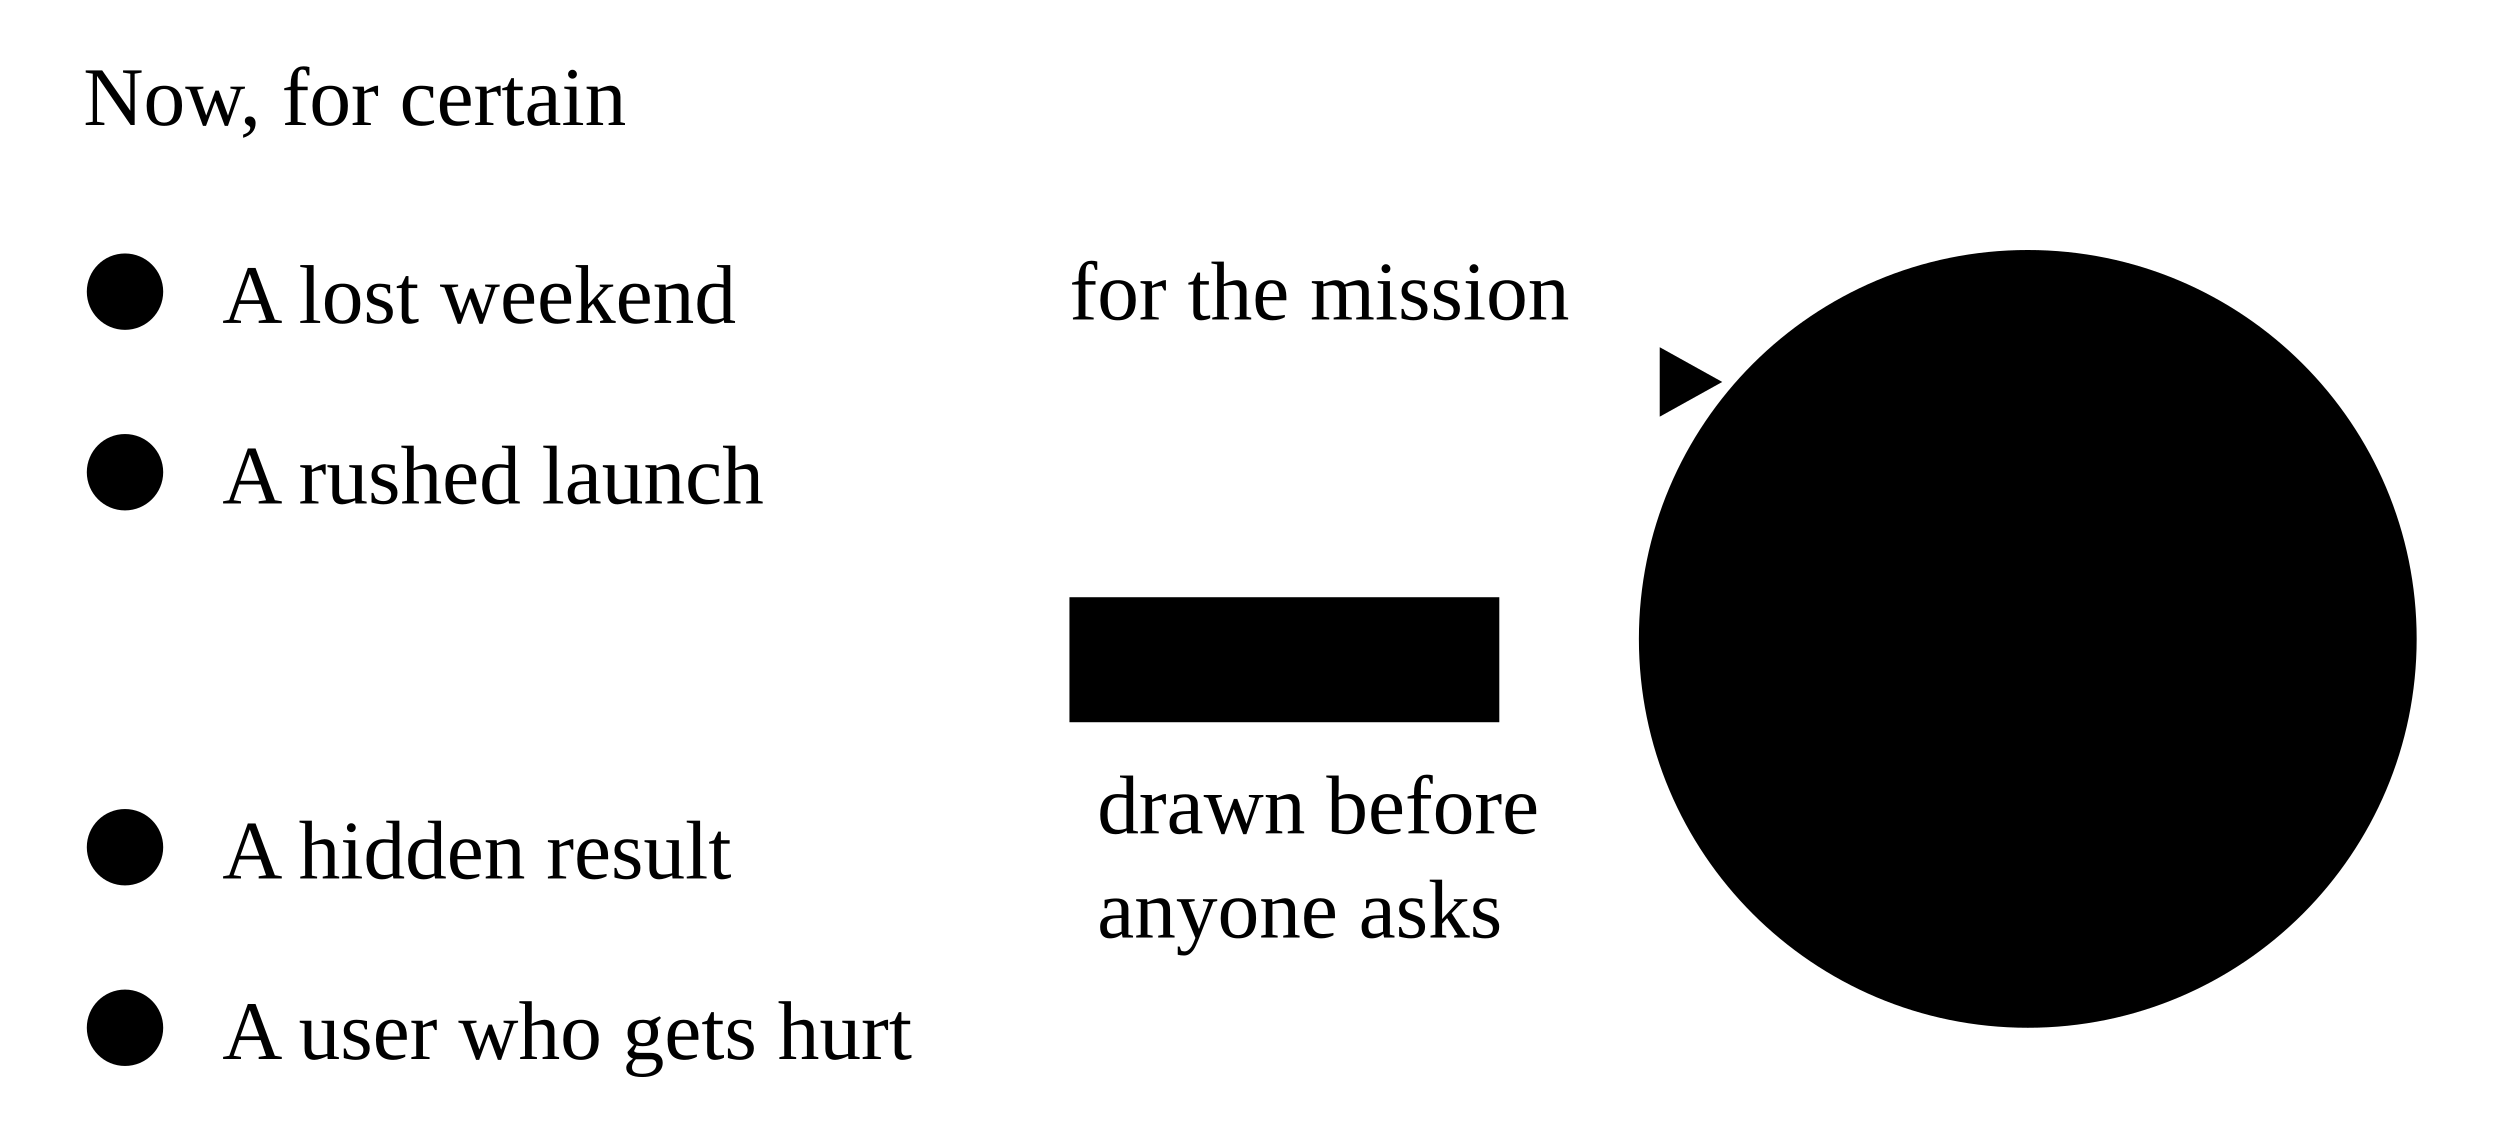
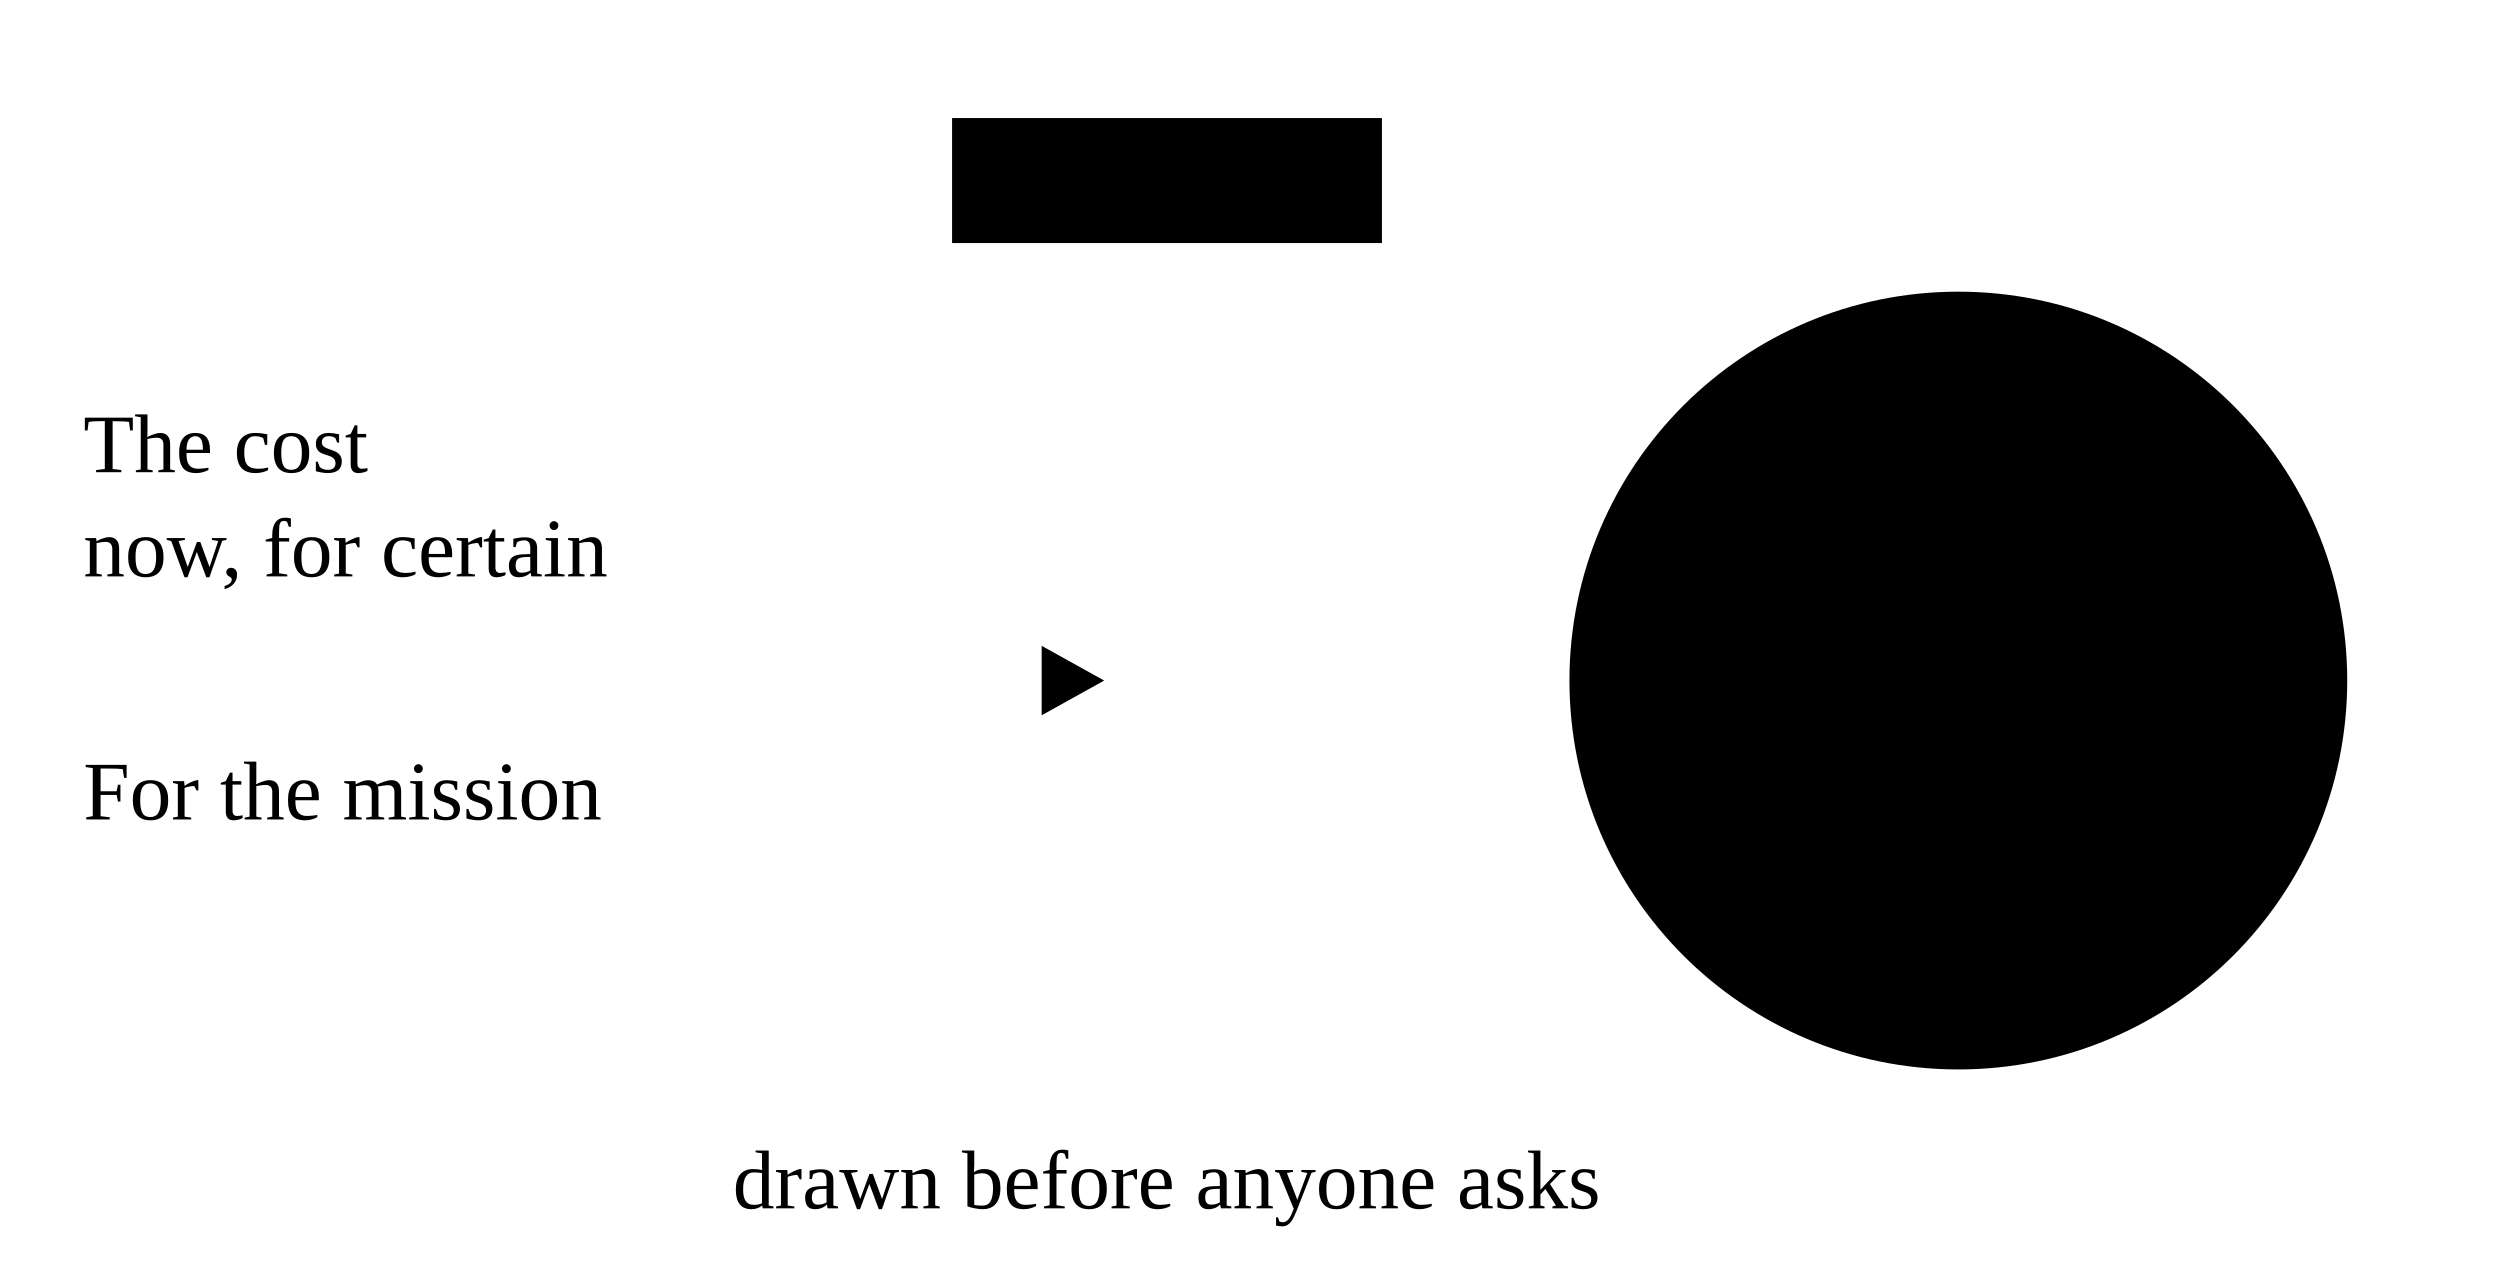
- <svg xmlns="http://www.w3.org/2000/svg" class="fig" viewBox="0 0 360 164" role="img" aria-labelledby="fig-mission-title fig-mission-desc">
-   <text class="fig-label" x="12" y="18">Now, for certain</text>
-   <g class="fig-ink">
-     <circle cx="18" cy="42" r="5.5" />
-     <circle cx="18" cy="68" r="5.5" />
-     <circle cx="18" cy="122" r="5.5" />
-     <circle cx="18" cy="148" r="5.5" />
-   </g>
-   <text class="fig-item" x="32" y="46.5">A lost weekend</text>
-   <text class="fig-item" x="32" y="72.5">A rushed launch</text>
-   <text class="fig-item" x="32" y="126.5">A hidden result</text>
-   <text class="fig-item" x="32" y="152.5">A user who gets hurt</text>
-   <path class="fig-axis" d="M140,55 L239,55" />
-   <path class="fig-arrow-ink" d="M239,50 L248,55 L239,60 Z" />
-   <text class="fig-note" x="190" y="46" text-anchor="middle">for the mission</text>
-   <path class="fig-line" d="M12,95 L146,95" />
-   <rect class="fig-mark" x="154" y="86" width="61.9" height="18" />
-   <text class="fig-label fig-on-mark" x="158" y="99">Your line</text>
-   <text class="fig-note" x="158" y="120">drawn before</text>
-   <text class="fig-note" x="158" y="135">anyone asks</text>
-   <circle class="fig-return" cx="292" cy="92" r="56" />
-   <text class="fig-label" x="292" y="90" text-anchor="middle">The vision</text>
-   <text class="fig-note" x="292" y="105" text-anchor="middle">someday, maybe</text>
+ <svg xmlns="http://www.w3.org/2000/svg" class="fig" viewBox="0 0 360 182" role="img" aria-labelledby="fig-mission-title fig-mission-desc">
+   <text class="fig-label" x="12" y="68">The cost</text>
+   <text class="fig-note" x="12" y="83">now, for certain</text>
+   <path class="fig-axis" d="M12,98 L150,98" />
+   <path class="fig-arrow-ink" d="M150,93 L159,98 L150,103 Z" />
+   <text class="fig-note" x="12" y="118">For the mission</text>
+   <rect class="fig-mark" x="137.1" y="17" width="61.9" height="18" />
+   <text class="fig-label fig-on-mark" x="168" y="30" text-anchor="middle">Your line</text>
+   <path class="fig-line" d="M168,44 L168,152" />
+   <text class="fig-note" x="168" y="174" text-anchor="middle">drawn before anyone asks</text>
+   <circle class="fig-return" cx="282" cy="98" r="56" />
+   <text class="fig-label" x="282" y="96" text-anchor="middle">The vision</text>
+   <text class="fig-note" x="282" y="111" text-anchor="middle">someday, maybe</text>
</svg>
